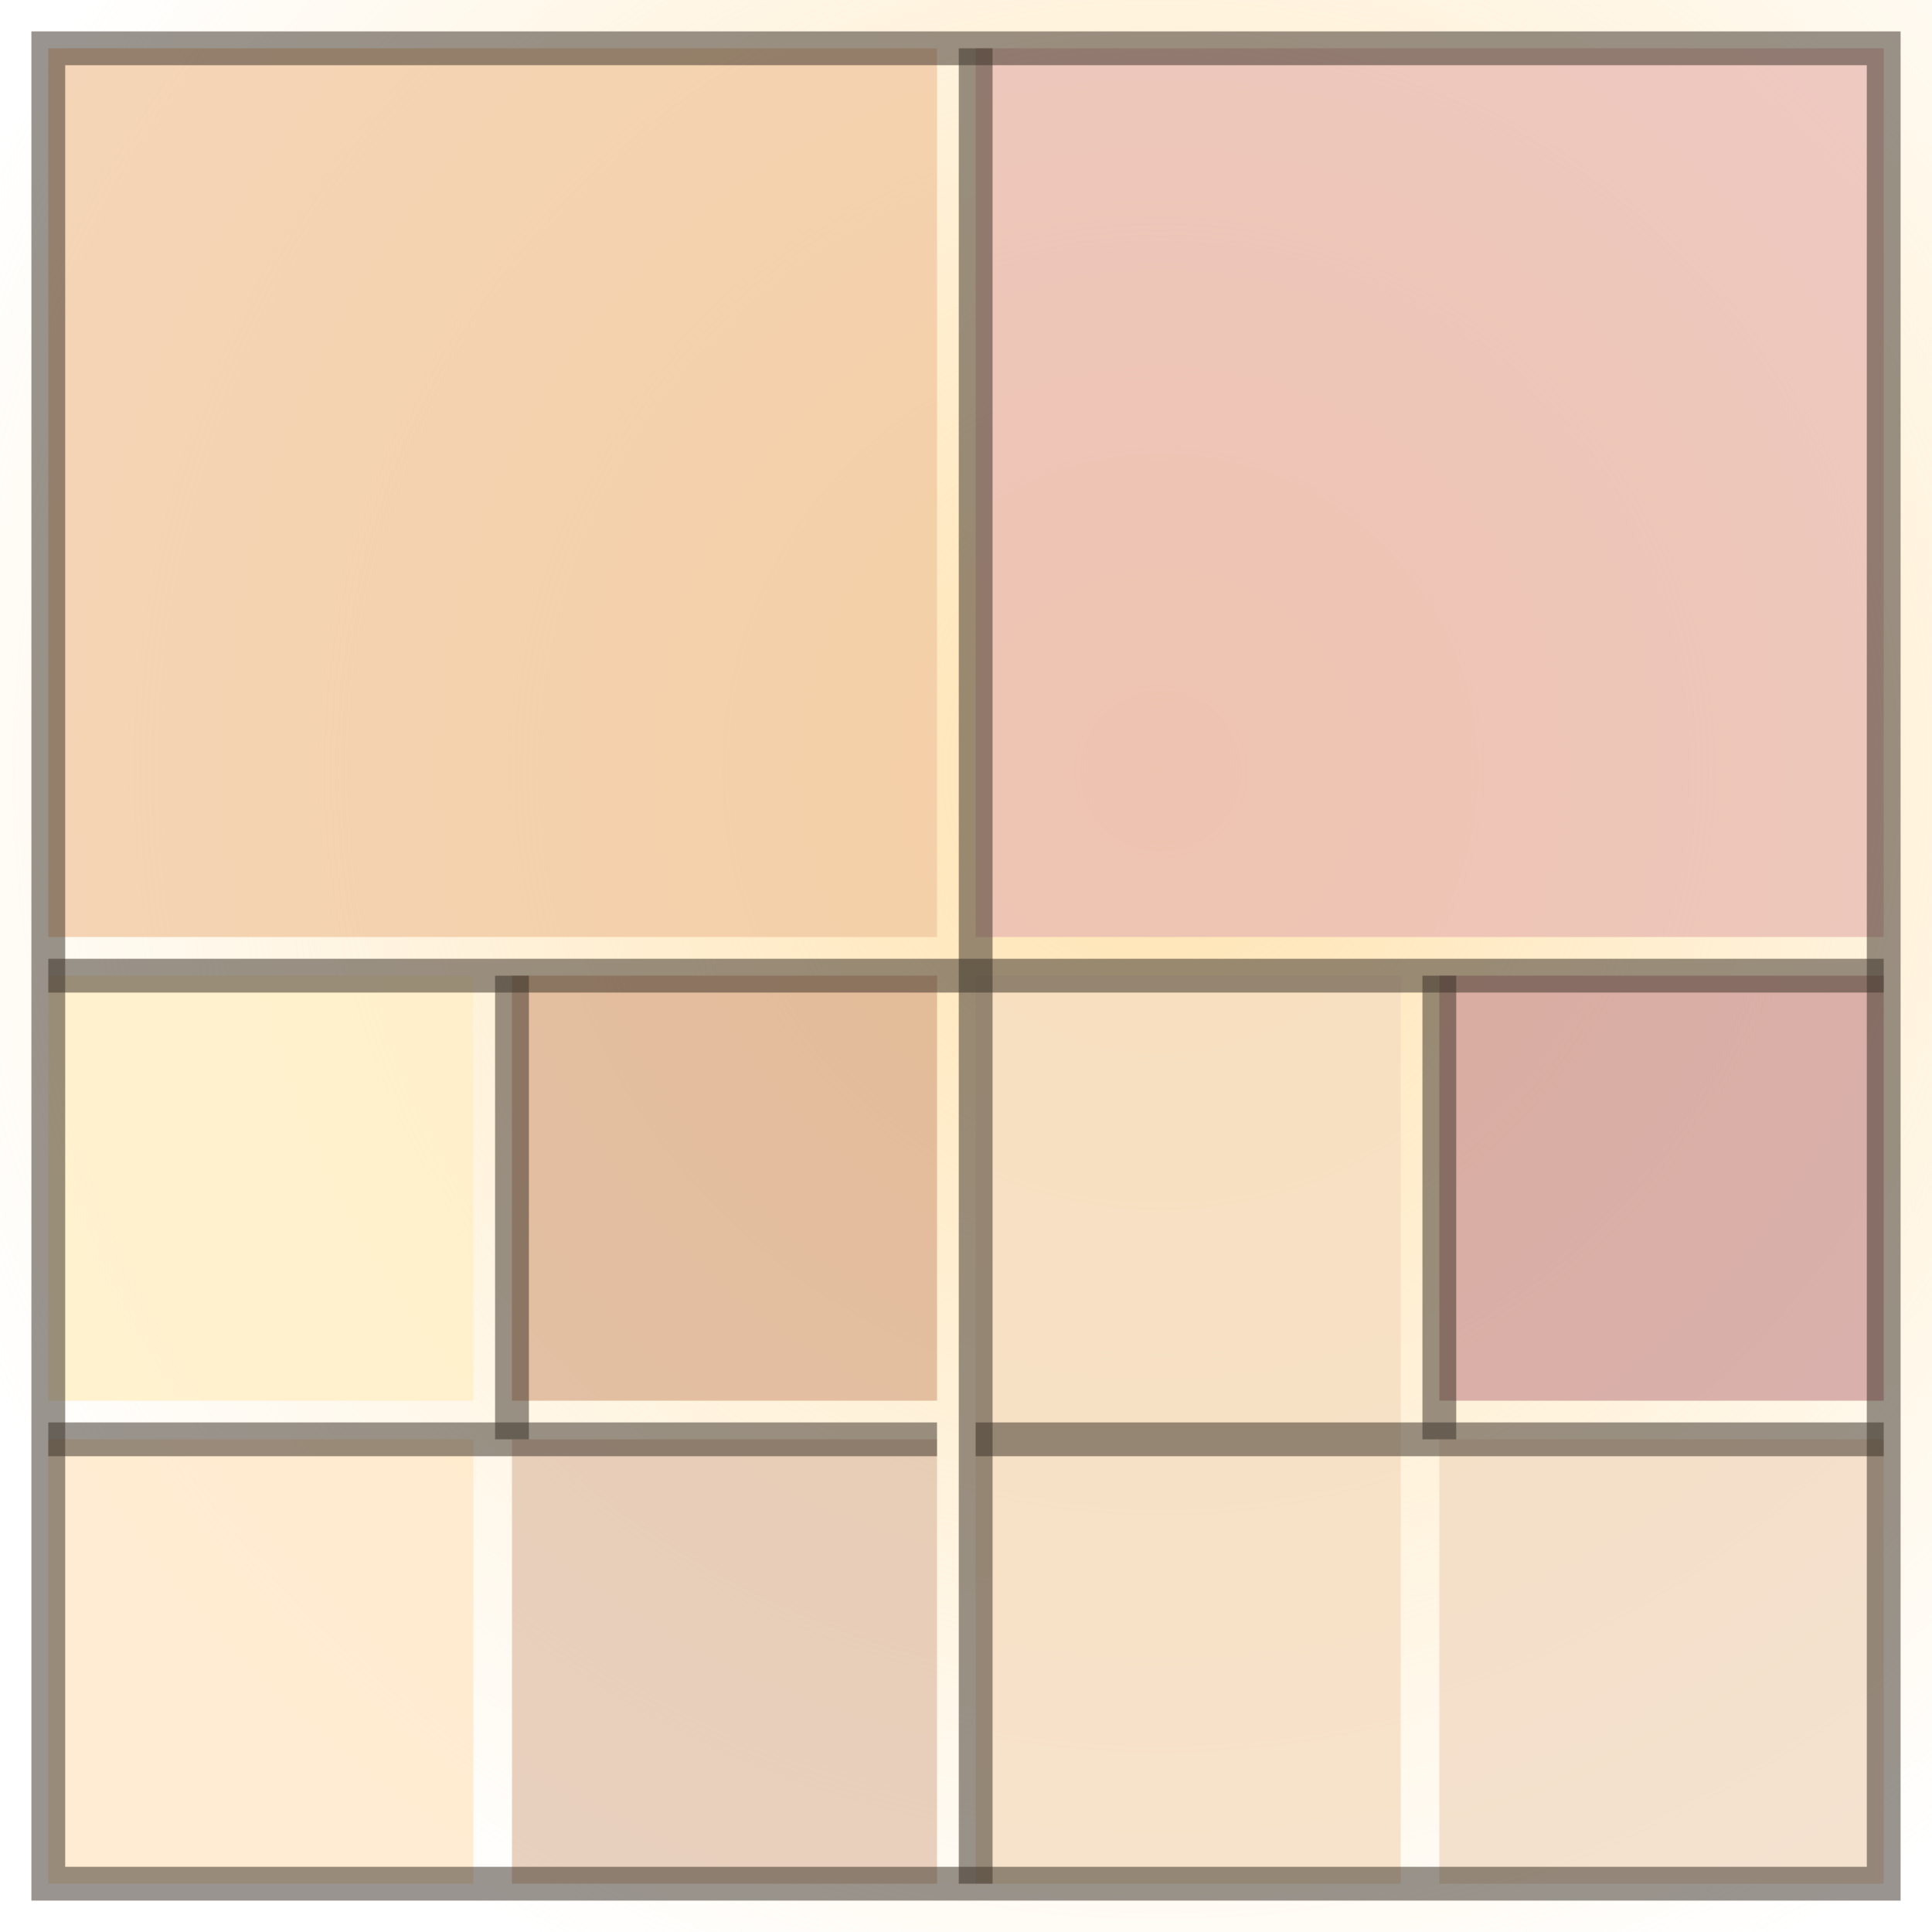
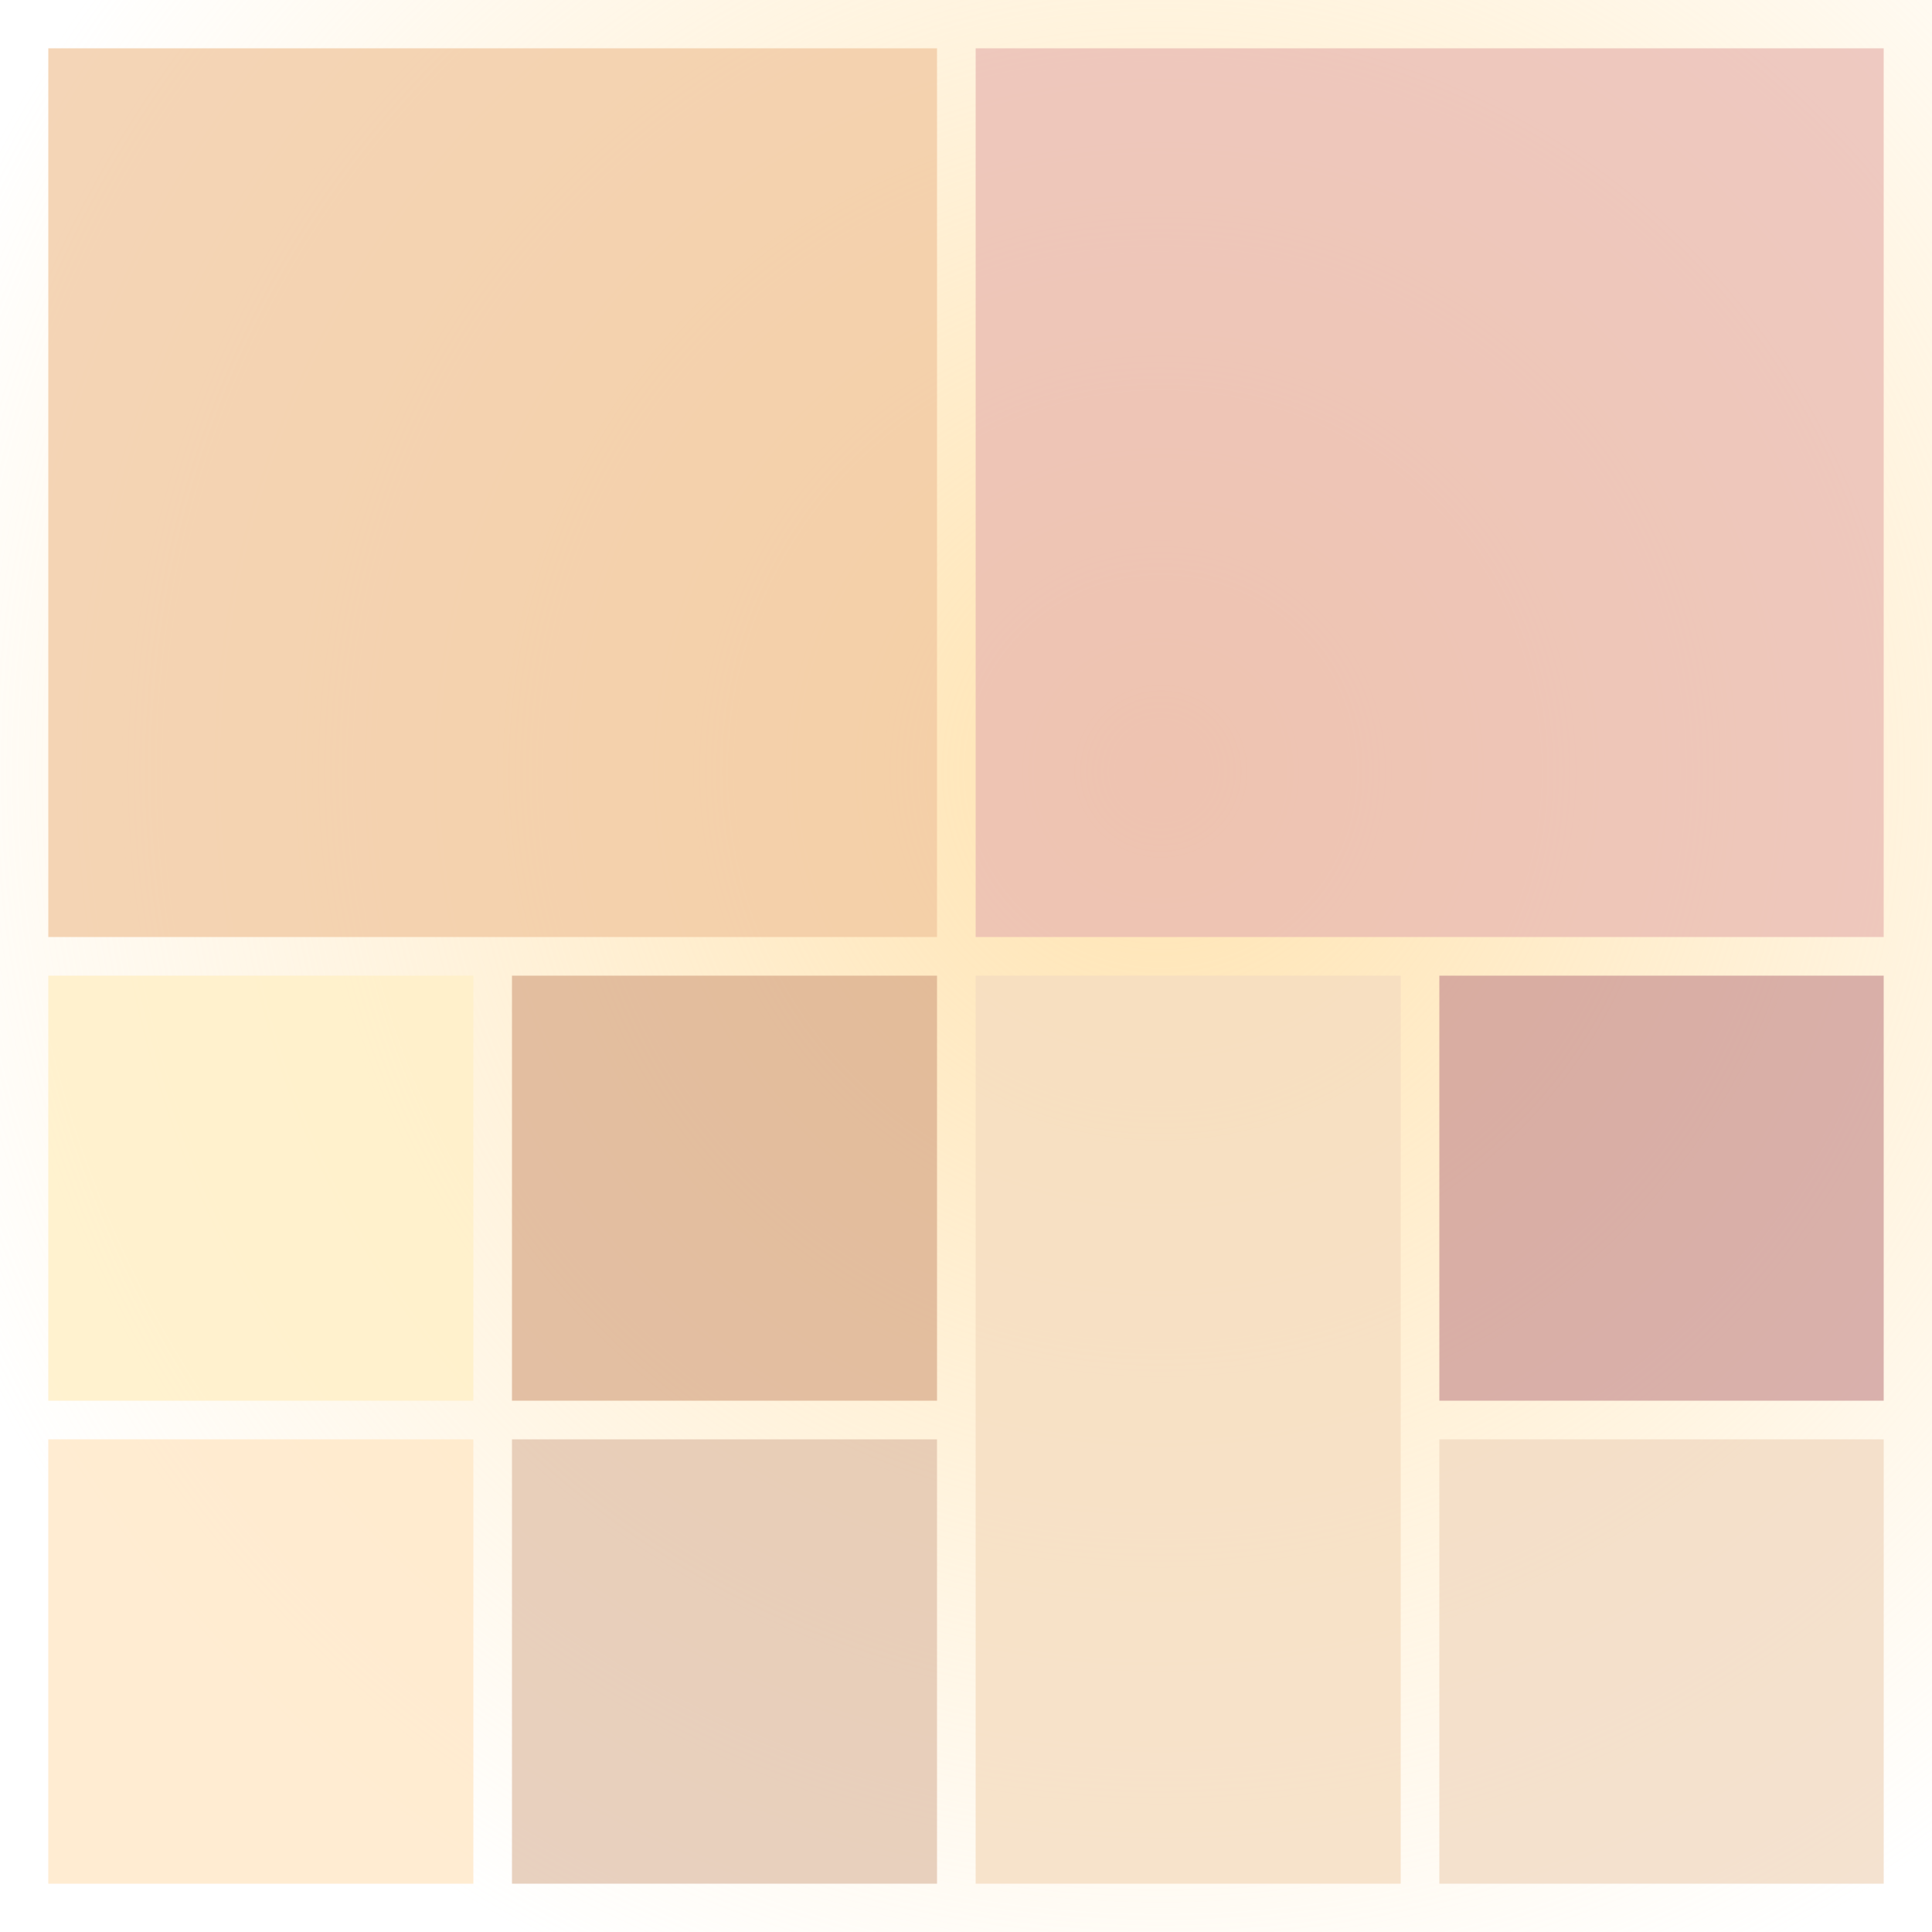
<svg xmlns="http://www.w3.org/2000/svg" width="200" height="200" viewBox="0 0 200 200">
  <defs>
    <radialGradient id="warmLumen" cx="60%" cy="40%" r="68%">
      <stop offset="0%" stop-color="#ffe0a8" stop-opacity="0.9" />
      <stop offset="100%" stop-color="#ffe0a8" stop-opacity="0" />
    </radialGradient>
  </defs>
  <rect width="200" height="200" fill="url(#warmLumen)" />
  <rect x="5" y="5" width="92" height="92" fill="#f0c8a0" fill-opacity="0.76" />
  <rect x="101" y="5" width="94" height="92" fill="#e8b8b0" fill-opacity="0.72" />
  <rect x="5" y="101" width="44" height="44" fill="#fff0c8" fill-opacity="0.85" />
  <rect x="53" y="101" width="44" height="44" fill="#d8a888" fill-opacity="0.7" />
  <rect x="101" y="101" width="44" height="94" fill="#f5dcc0" fill-opacity="0.78" />
  <rect x="149" y="101" width="46" height="44" fill="#c89090" fill-opacity="0.68" />
  <rect x="5" y="149" width="44" height="46" fill="#ffe8c8" fill-opacity="0.82" />
  <rect x="53" y="149" width="44" height="46" fill="#e0c0a8" fill-opacity="0.72" />
  <rect x="149" y="149" width="46" height="46" fill="#f0d8c0" fill-opacity="0.75" />
-   <g stroke="#3d3229" stroke-opacity="0.52" stroke-width="3.5" fill="none">
-     <path d="M5 5 H195 V195 H5 Z" />
-     <path d="M101 5 V195" />
-     <path d="M5 101 H195" />
-     <path d="M53 101 V149" />
-     <path d="M5 149 H97" />
-     <path d="M149 101 V149" />
-     <path d="M101 149 H195" />
-   </g>
</svg>
